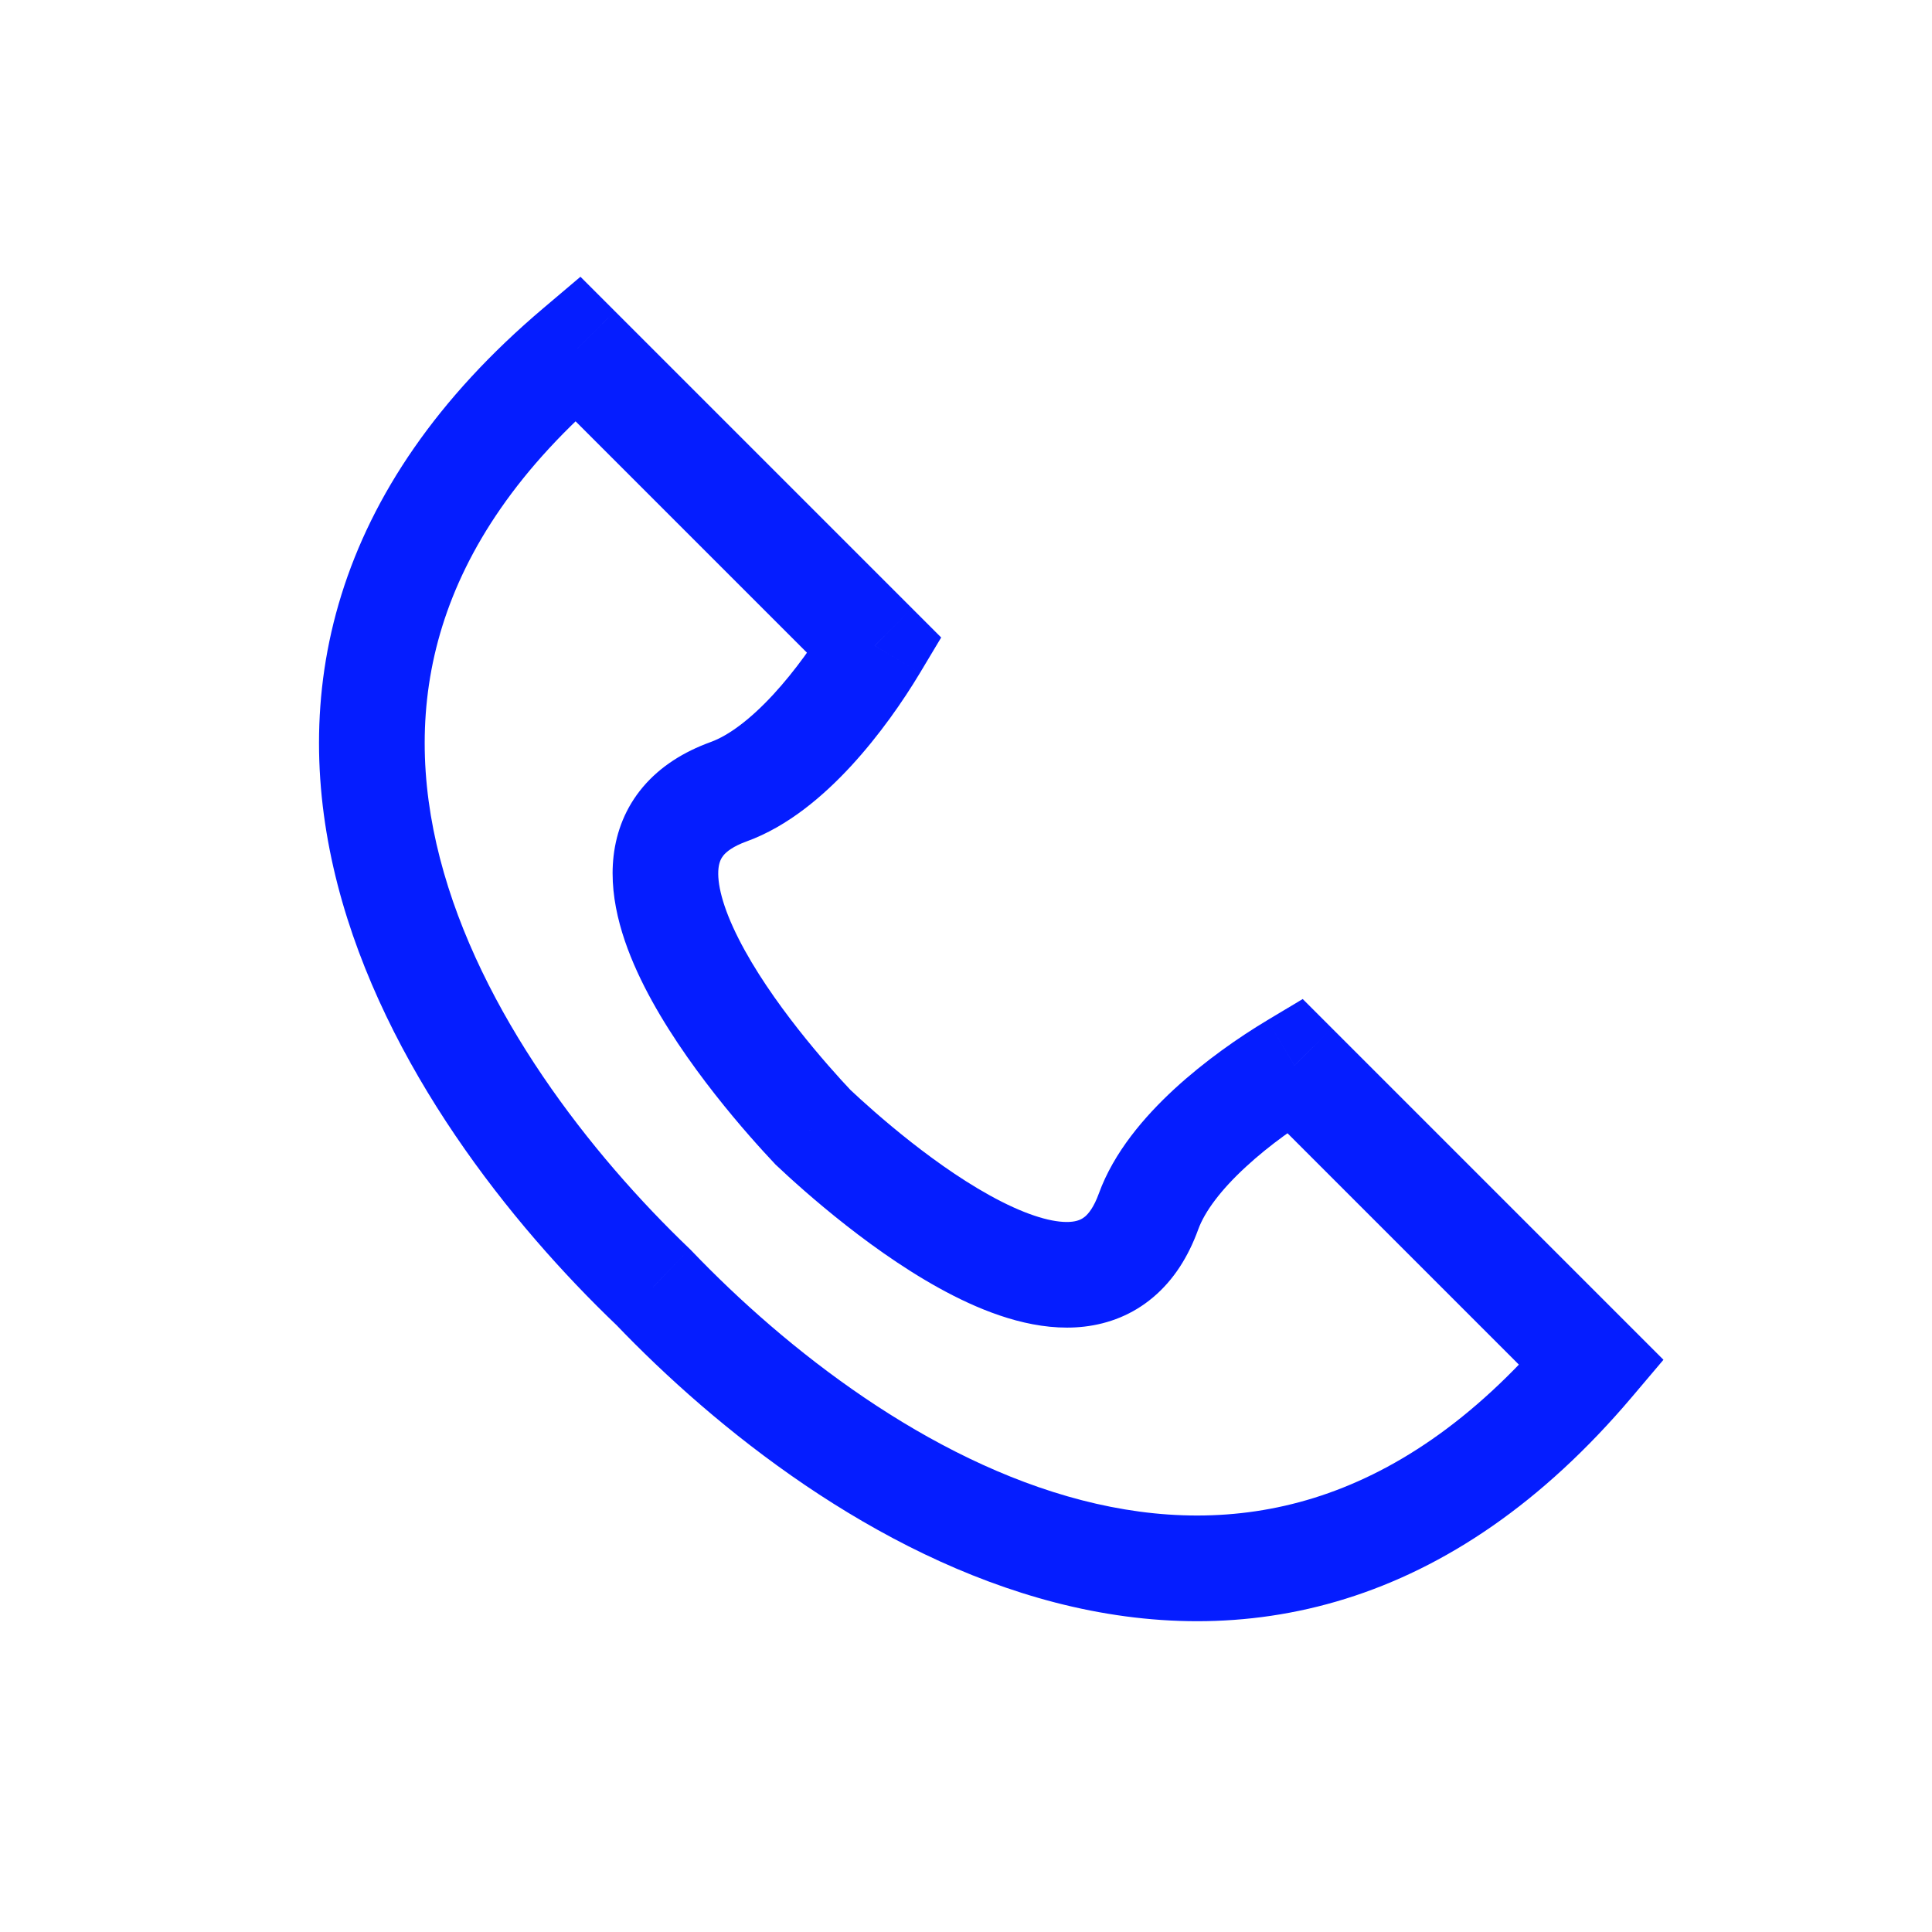
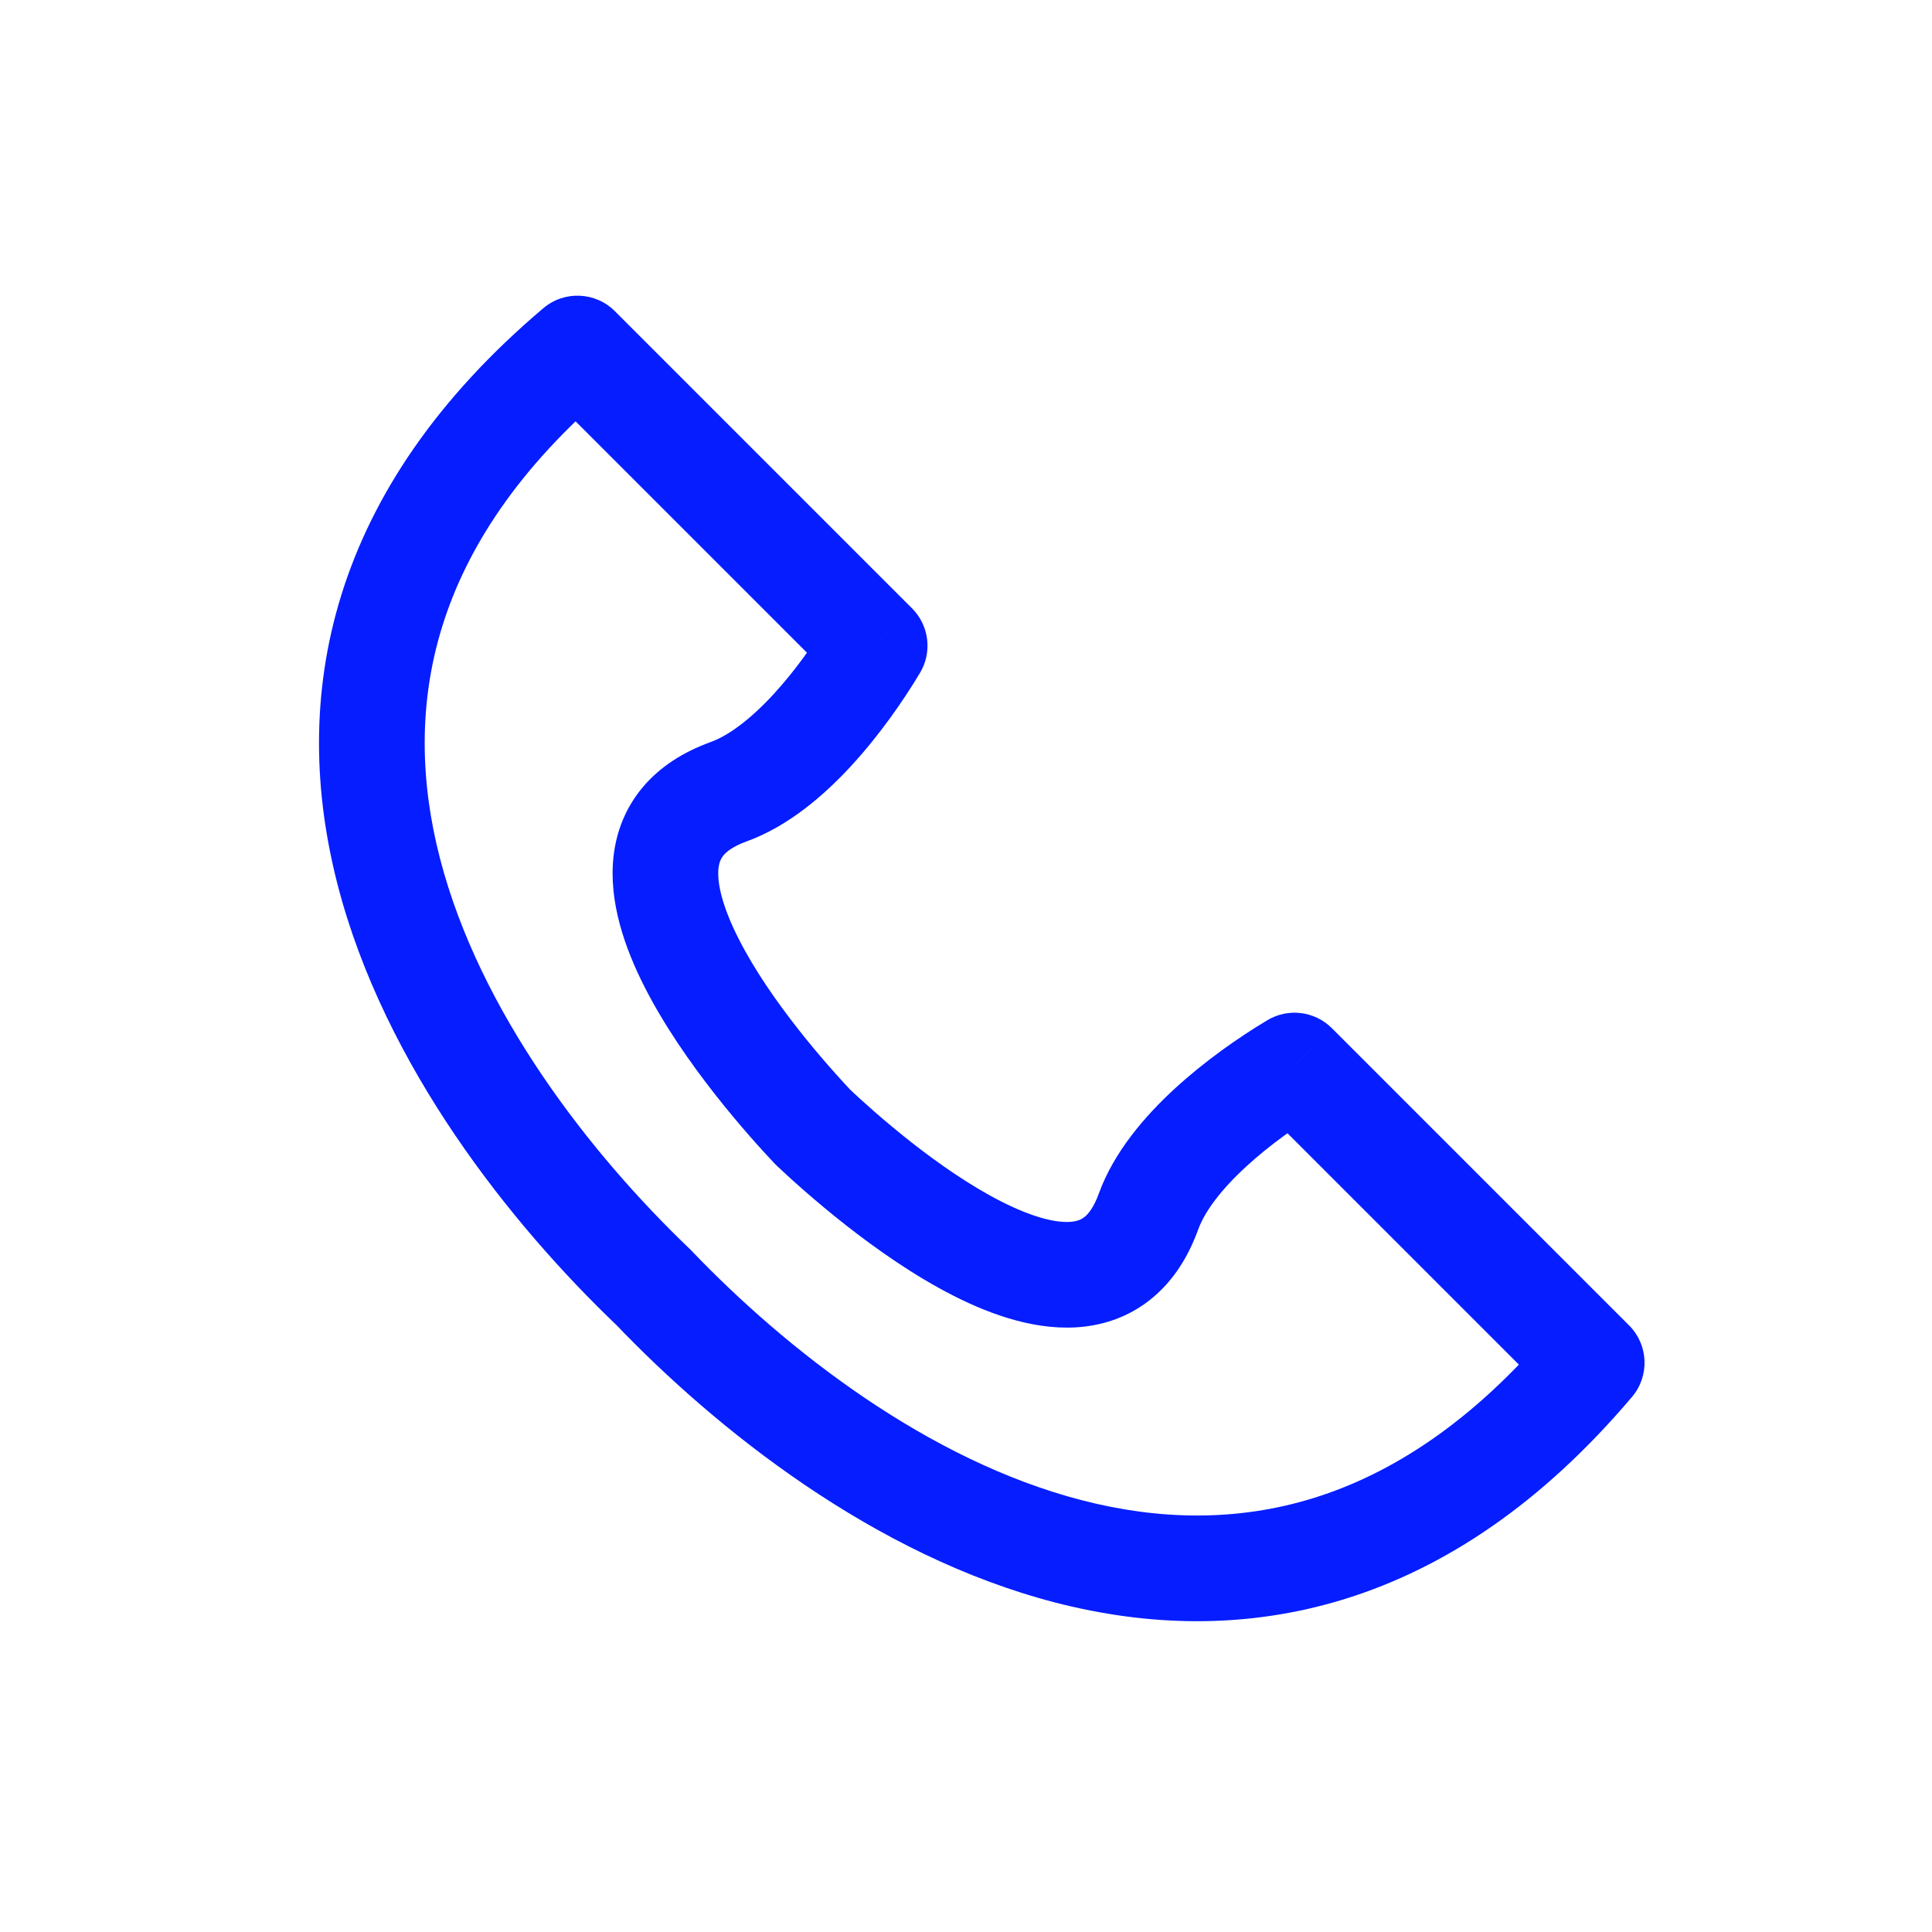
<svg xmlns="http://www.w3.org/2000/svg" width="32" height="32" viewBox="0 0 32 32" fill="none">
-   <path d="M14.488 10.695L15.238 11.145L15.589 10.559L15.106 10.076L14.488 10.695ZM9.565 5.772L10.184 5.154L9.614 4.584L9 5.104L9.565 5.772ZM12.07 13.113L11.772 12.29L11.772 12.29L12.07 13.113ZM13.465 18.671L12.829 19.271L12.846 19.29L12.865 19.307L13.465 18.671ZM19.023 20.066L19.846 20.364L19.846 20.364L19.023 20.066ZM21.441 17.648L22.06 17.03L21.577 16.547L20.991 16.898L21.441 17.648ZM26.364 22.571L27.032 23.136L27.552 22.522L26.983 21.953L26.364 22.571ZM10.818 21.318L11.451 20.713L11.437 20.699L11.423 20.685L10.818 21.318ZM15.106 10.076L10.184 5.154L8.946 6.391L13.869 11.314L15.106 10.076ZM12.367 13.936C13.051 13.688 13.64 13.182 14.096 12.688C14.563 12.181 14.957 11.614 15.238 11.145L13.737 10.245C13.5 10.64 13.176 11.104 12.809 11.502C12.431 11.912 12.07 12.182 11.772 12.29L12.367 13.936ZM14.102 18.07C13.713 17.658 12.762 16.591 12.234 15.549C11.963 15.015 11.873 14.62 11.901 14.378C11.913 14.278 11.943 14.216 11.986 14.164C12.034 14.108 12.138 14.019 12.367 13.936L11.772 12.29C11.323 12.453 10.938 12.694 10.65 13.034C10.359 13.378 10.21 13.774 10.163 14.176C10.075 14.938 10.355 15.713 10.673 16.341C11.323 17.623 12.426 18.844 12.829 19.271L14.102 18.07ZM12.865 19.307C13.292 19.71 14.514 20.813 15.796 21.463C16.423 21.781 17.199 22.061 17.96 21.973C18.362 21.926 18.758 21.777 19.102 21.485C19.442 21.198 19.683 20.813 19.846 20.364L18.2 19.769C18.117 19.998 18.028 20.102 17.972 20.15C17.92 20.193 17.858 20.223 17.758 20.235C17.516 20.263 17.121 20.173 16.587 19.902C15.545 19.374 14.478 18.423 14.066 18.034L12.865 19.307ZM19.846 20.364C19.954 20.066 20.224 19.705 20.635 19.327C21.032 18.96 21.496 18.636 21.891 18.399L20.991 16.898C20.522 17.179 19.955 17.573 19.448 18.04C18.954 18.496 18.448 19.085 18.2 19.769L19.846 20.364ZM20.822 18.267L25.745 23.19L26.983 21.953L22.06 17.03L20.822 18.267ZM25.696 22.006C24.384 23.556 23.049 24.41 21.764 24.81C20.479 25.21 19.182 25.175 17.92 24.849C15.363 24.189 13.015 22.349 11.451 20.713L10.186 21.922C11.853 23.667 14.475 25.767 17.482 26.544C19.001 26.936 20.635 26.995 22.285 26.481C23.936 25.967 25.541 24.898 27.032 23.136L25.696 22.006ZM9 5.104C7.238 6.595 6.169 8.2 5.655 9.851C5.141 11.501 5.2 13.134 5.592 14.654C6.369 17.661 8.469 20.283 10.213 21.95L11.423 20.685C9.787 19.121 7.947 16.773 7.287 14.216C6.961 12.954 6.926 11.657 7.326 10.372C7.726 9.087 8.58 7.752 10.13 6.44L9 5.104Z" fill="#051DFF" />
+   <path d="M14.488 10.695L15.238 11.145C15.444 10.801 15.39 10.36 15.106 10.076L14.488 10.695ZM9.565 5.772L10.184 5.154C9.862 4.832 9.347 4.81 9 5.104L9.565 5.772ZM12.07 13.113L11.772 12.29L11.772 12.29L12.07 13.113ZM13.465 18.671L12.829 19.271C12.841 19.284 12.853 19.296 12.865 19.307L13.465 18.671ZM19.023 20.066L19.846 20.364L19.846 20.364L19.023 20.066ZM21.441 17.648L22.06 17.03C21.776 16.746 21.335 16.692 20.991 16.898L21.441 17.648ZM26.364 22.571L27.032 23.136C27.326 22.789 27.304 22.274 26.983 21.953L26.364 22.571ZM10.818 21.318L11.451 20.713C11.441 20.704 11.432 20.694 11.423 20.685L10.818 21.318ZM15.106 10.076L10.184 5.154L8.946 6.391L13.869 11.314L15.106 10.076ZM12.367 13.936C13.051 13.688 13.64 13.182 14.096 12.688C14.563 12.181 14.957 11.614 15.238 11.145L13.737 10.245C13.5 10.64 13.176 11.104 12.809 11.502C12.431 11.912 12.07 12.182 11.772 12.29L12.367 13.936ZM14.102 18.07C13.713 17.658 12.762 16.591 12.234 15.549C11.963 15.015 11.873 14.62 11.901 14.378C11.913 14.278 11.943 14.216 11.986 14.164C12.034 14.108 12.138 14.019 12.367 13.936L11.772 12.29C11.323 12.453 10.938 12.694 10.65 13.034C10.359 13.378 10.21 13.774 10.163 14.176C10.075 14.938 10.355 15.713 10.673 16.341C11.323 17.623 12.426 18.844 12.829 19.271L14.102 18.07ZM12.865 19.307C13.292 19.71 14.514 20.813 15.796 21.463C16.423 21.781 17.199 22.061 17.96 21.973C18.362 21.926 18.758 21.777 19.102 21.485C19.442 21.198 19.683 20.813 19.846 20.364L18.2 19.769C18.117 19.998 18.028 20.102 17.972 20.15C17.92 20.193 17.858 20.223 17.758 20.235C17.516 20.263 17.121 20.173 16.587 19.902C15.545 19.374 14.478 18.423 14.066 18.034L12.865 19.307ZM19.846 20.364C19.954 20.066 20.224 19.705 20.635 19.327C21.032 18.96 21.496 18.636 21.891 18.399L20.991 16.898C20.522 17.179 19.955 17.573 19.448 18.04C18.954 18.496 18.448 19.085 18.2 19.769L19.846 20.364ZM20.822 18.267L25.745 23.19L26.983 21.953L22.06 17.03L20.822 18.267ZM25.696 22.006C24.384 23.556 23.049 24.41 21.764 24.81C20.479 25.21 19.182 25.175 17.92 24.849C15.363 24.189 13.015 22.349 11.451 20.713L10.186 21.922C11.853 23.667 14.475 25.767 17.482 26.544C19.001 26.936 20.635 26.995 22.285 26.481C23.936 25.967 25.541 24.898 27.032 23.136L25.696 22.006ZM9 5.104C7.238 6.595 6.169 8.2 5.655 9.851C5.141 11.501 5.2 13.134 5.592 14.654C6.369 17.661 8.469 20.283 10.213 21.95L11.423 20.685C9.787 19.121 7.947 16.773 7.287 14.216C6.961 12.954 6.926 11.657 7.326 10.372C7.726 9.087 8.58 7.752 10.13 6.44L9 5.104Z" fill="#051DFF" />
</svg>
